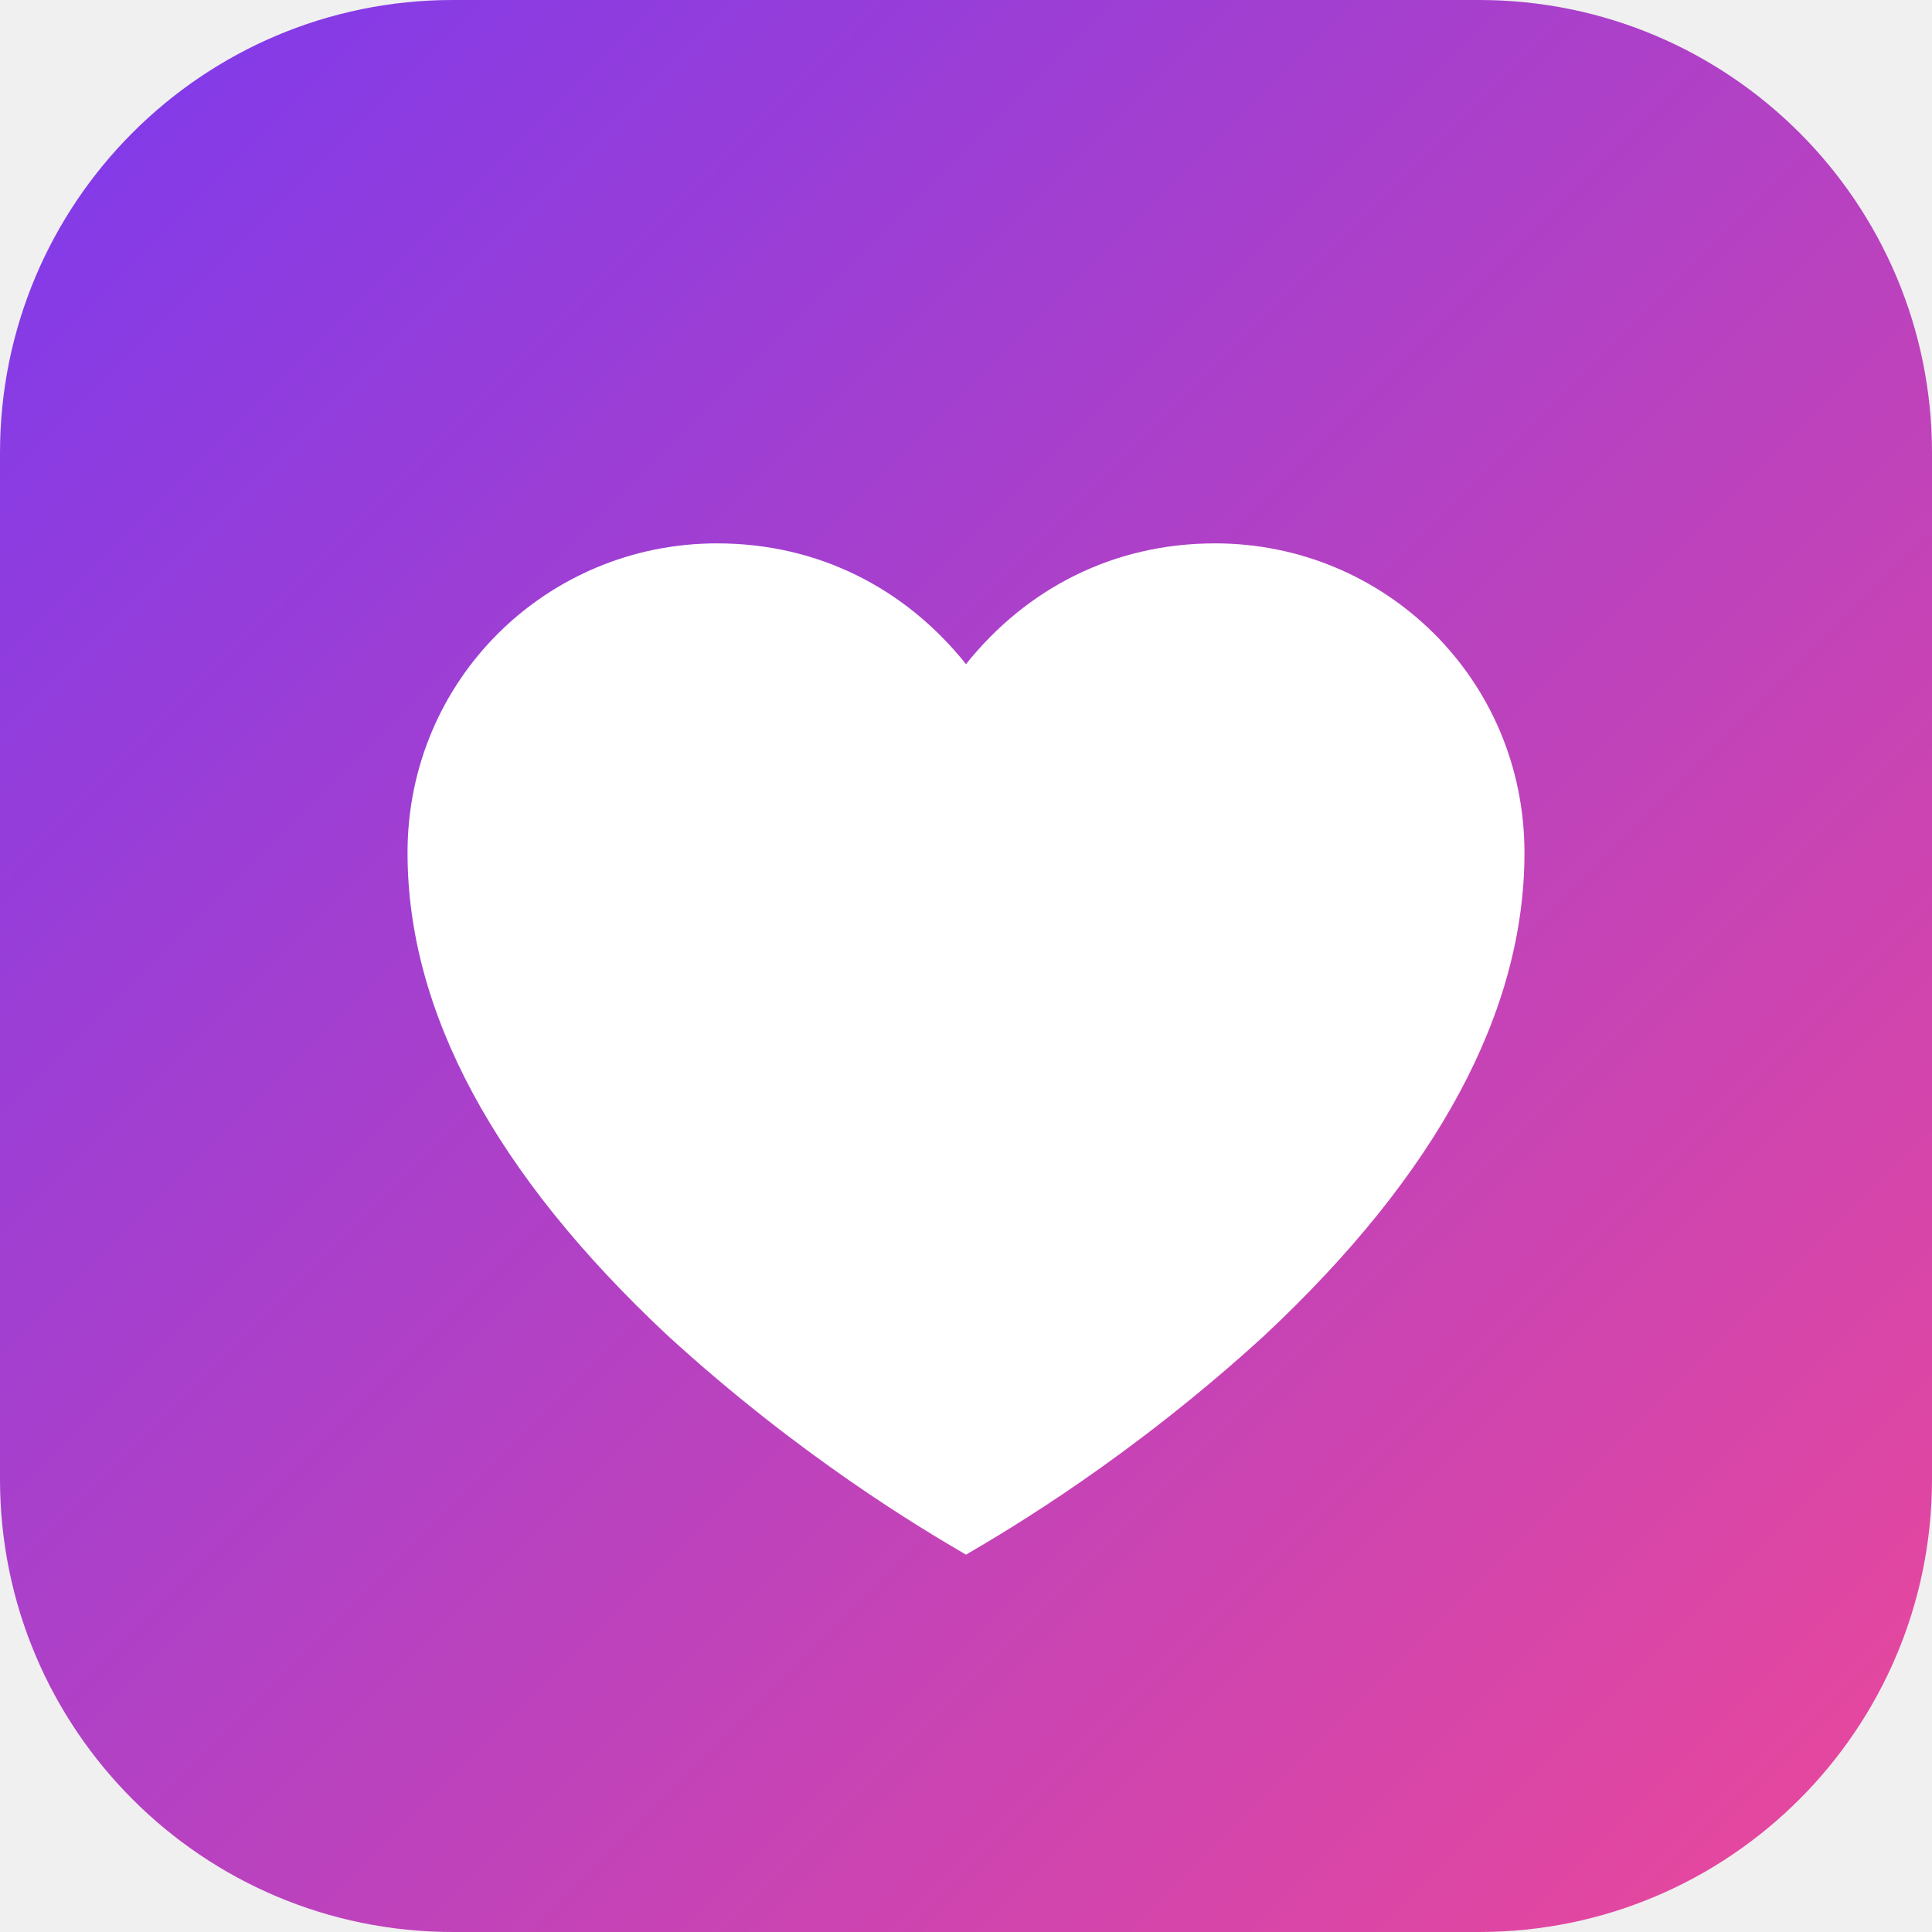
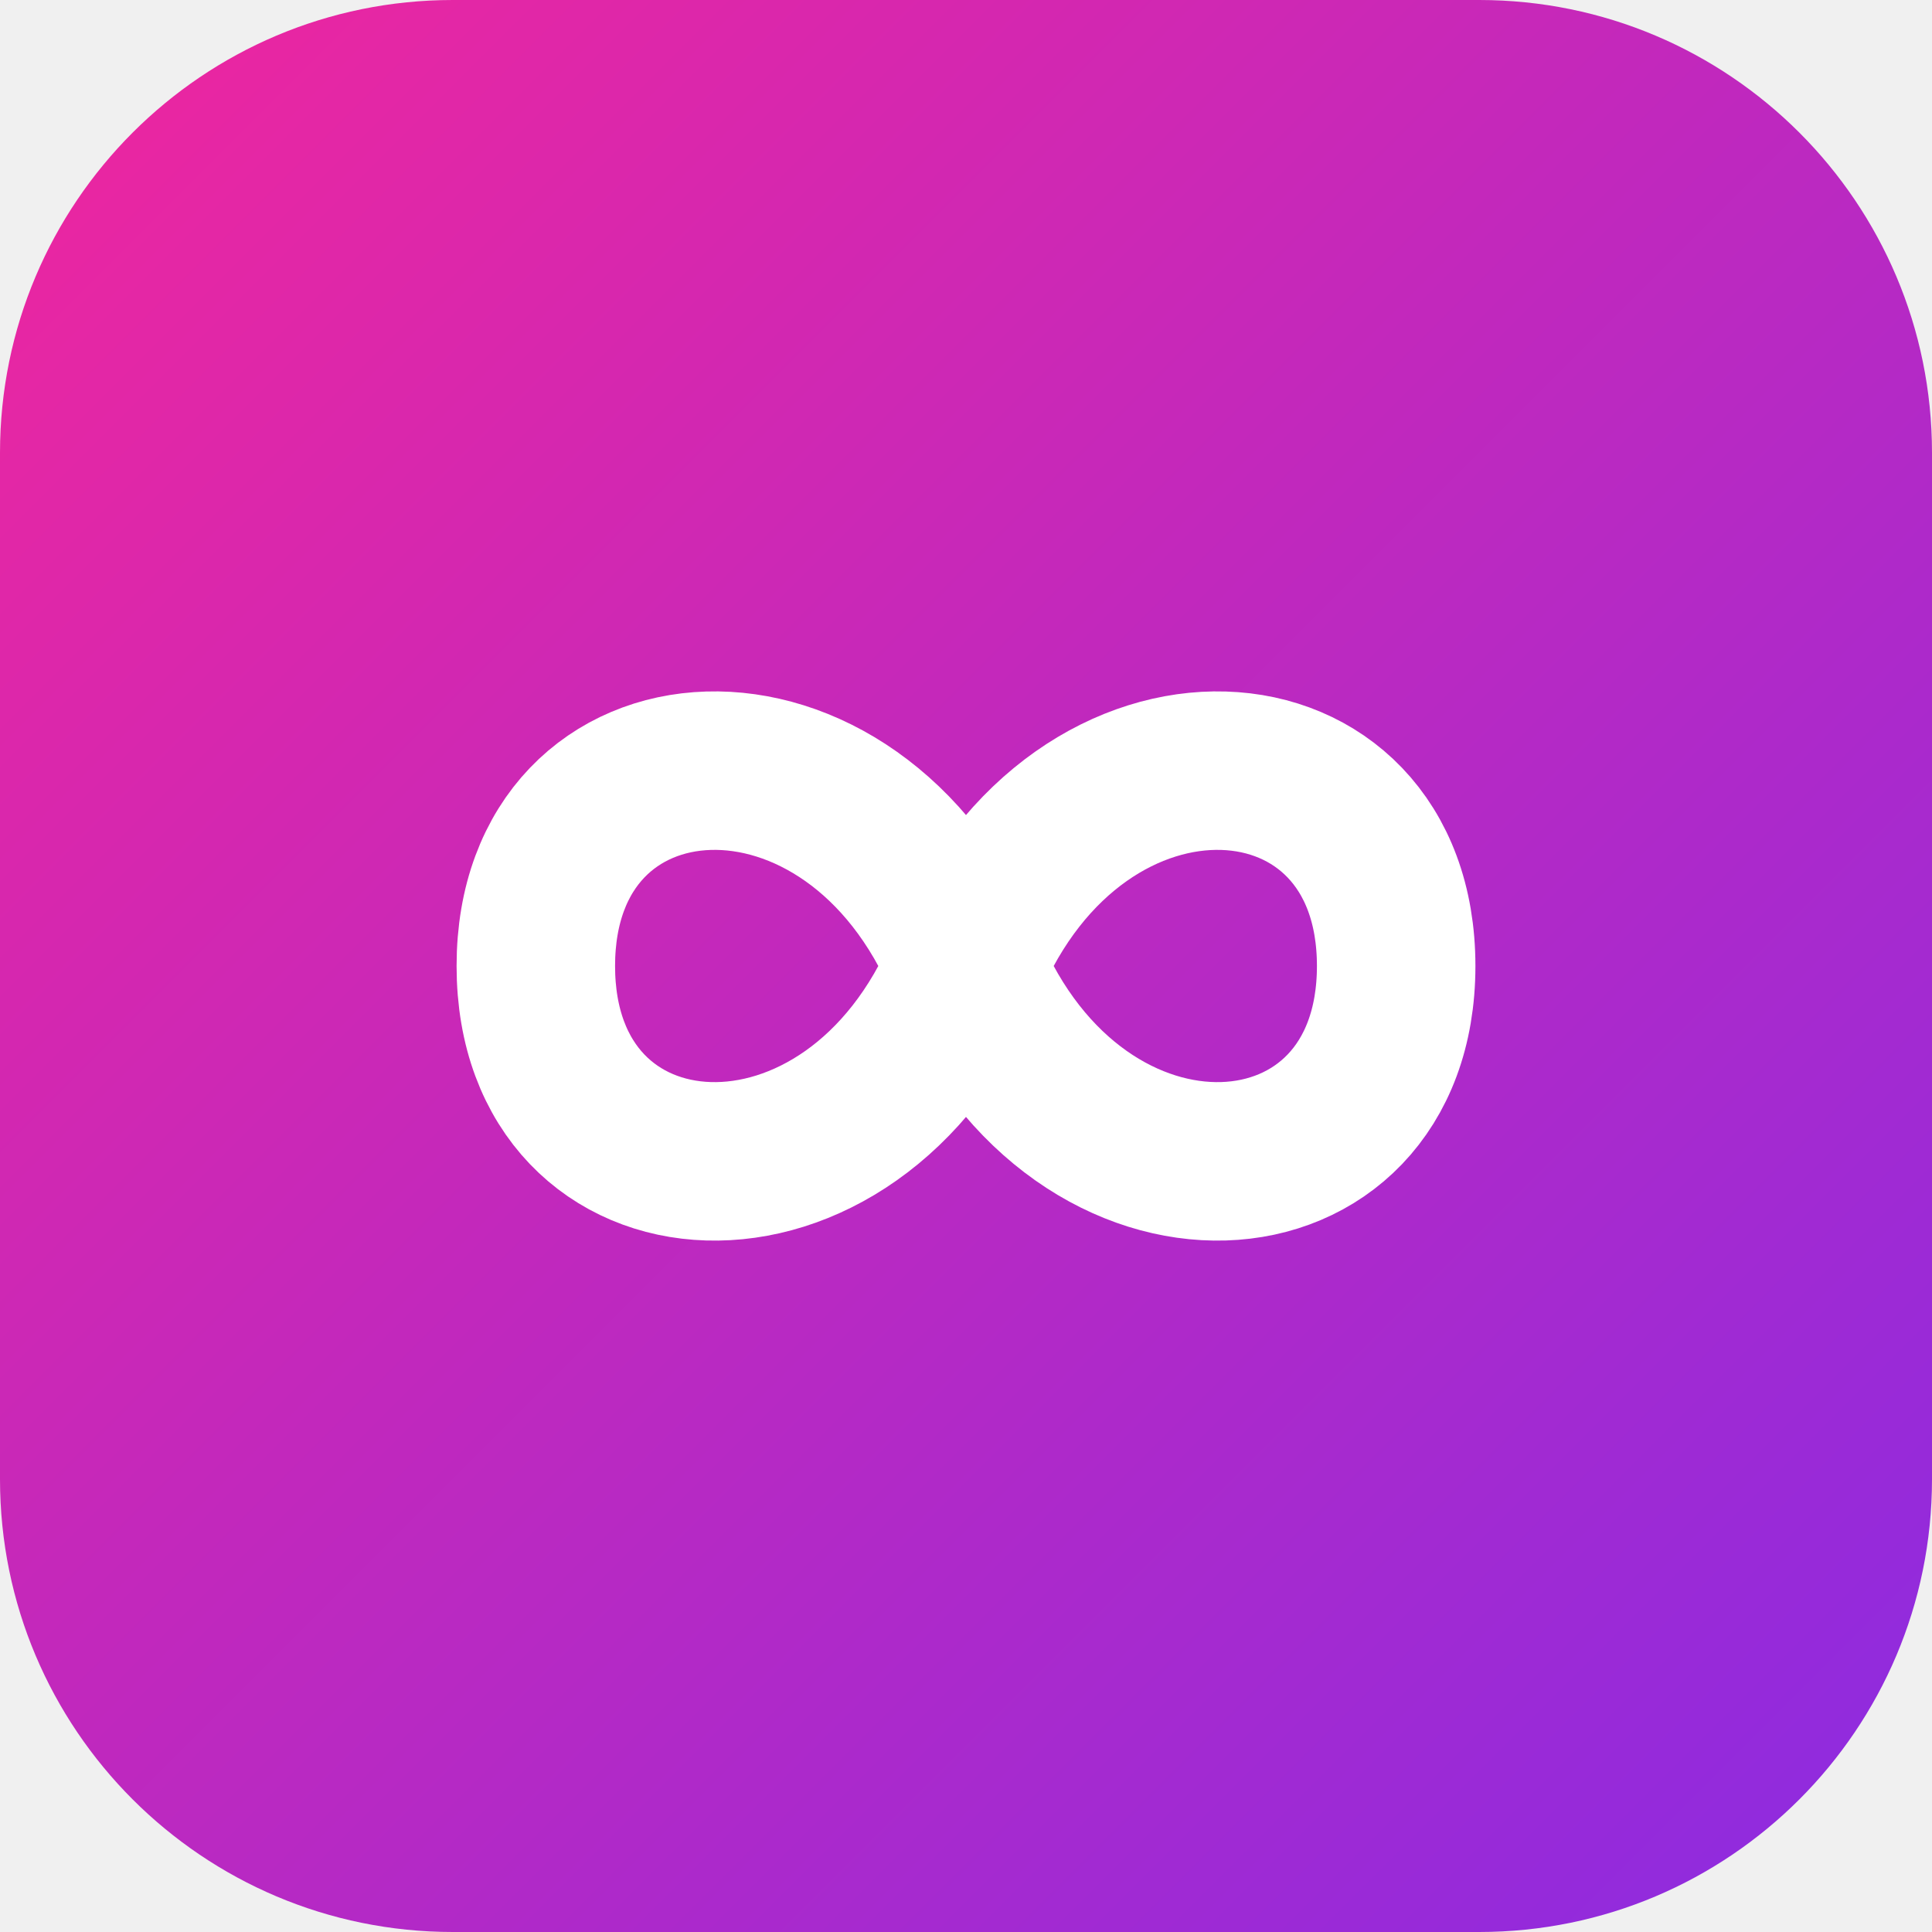
<svg xmlns="http://www.w3.org/2000/svg" viewBox="0 0 512 512">
  <defs>
    <linearGradient id="g" x1="0%" y1="0%" x2="100%" y2="100%">
-       <stop offset="0%" stop-color="#7C3AED" />
-       <stop offset="100%" stop-color="#EC4899" />
+       <stop offset="0%" stop-color="#F0269D" />
+       <stop offset="100%" stop-color="#8A2BE2" />
    </linearGradient>
  </defs>
  <rect width="512" height="512" rx="120" fill="url(#g)" />
-   <path fill="#fff" d="M256 412c-12-7-44-26-79-58-46-43-69-86-69-128 0-46 37-82 82-82 27 0 50 12 66 32 16-20 39-32 66-32 45 0 82 36 82 82 0 42-23 85-69 128-35 32-67 51-79 58z" />
+   <path transform="translate(106 106) scale(3)" fill="none" stroke="#fff" stroke-width="14" stroke-linejoin="round" d="M50 50 C 40 26, 12 28, 12 50 C 12 72, 40 74, 50 50 C 60 26, 88 28, 88 50 C 88 72, 60 74, 50 50 Z" />
</svg>
